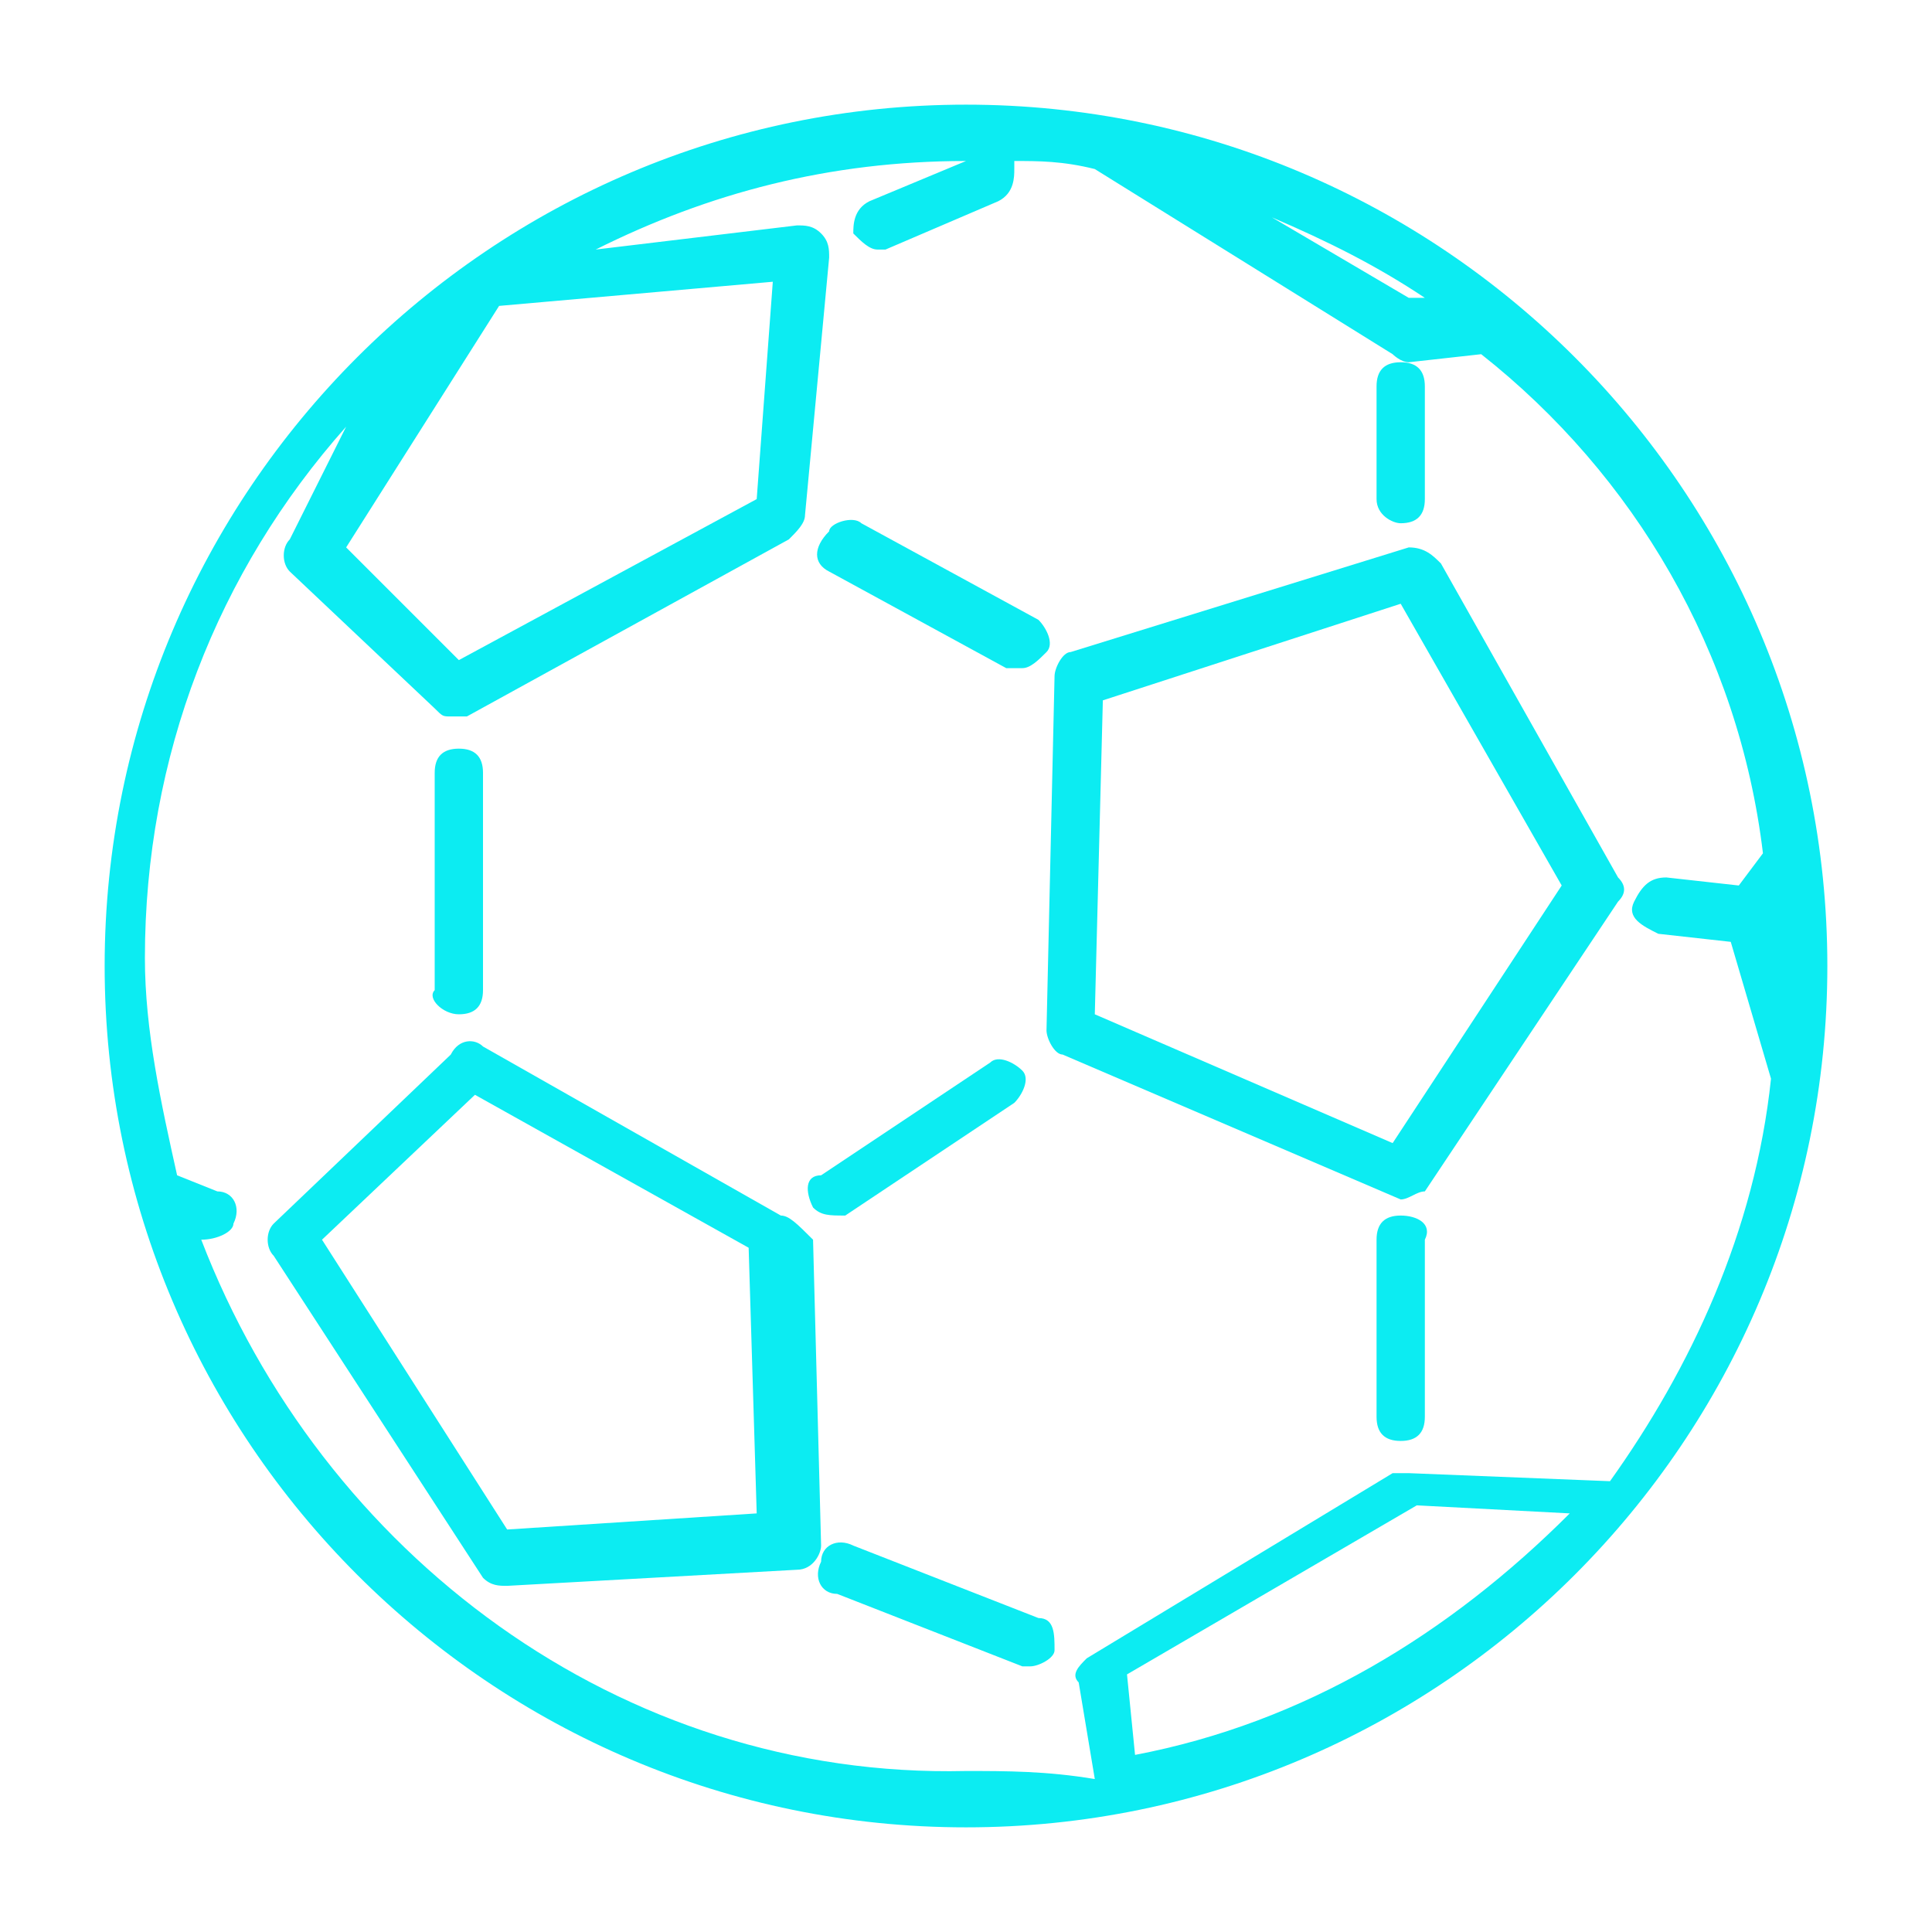
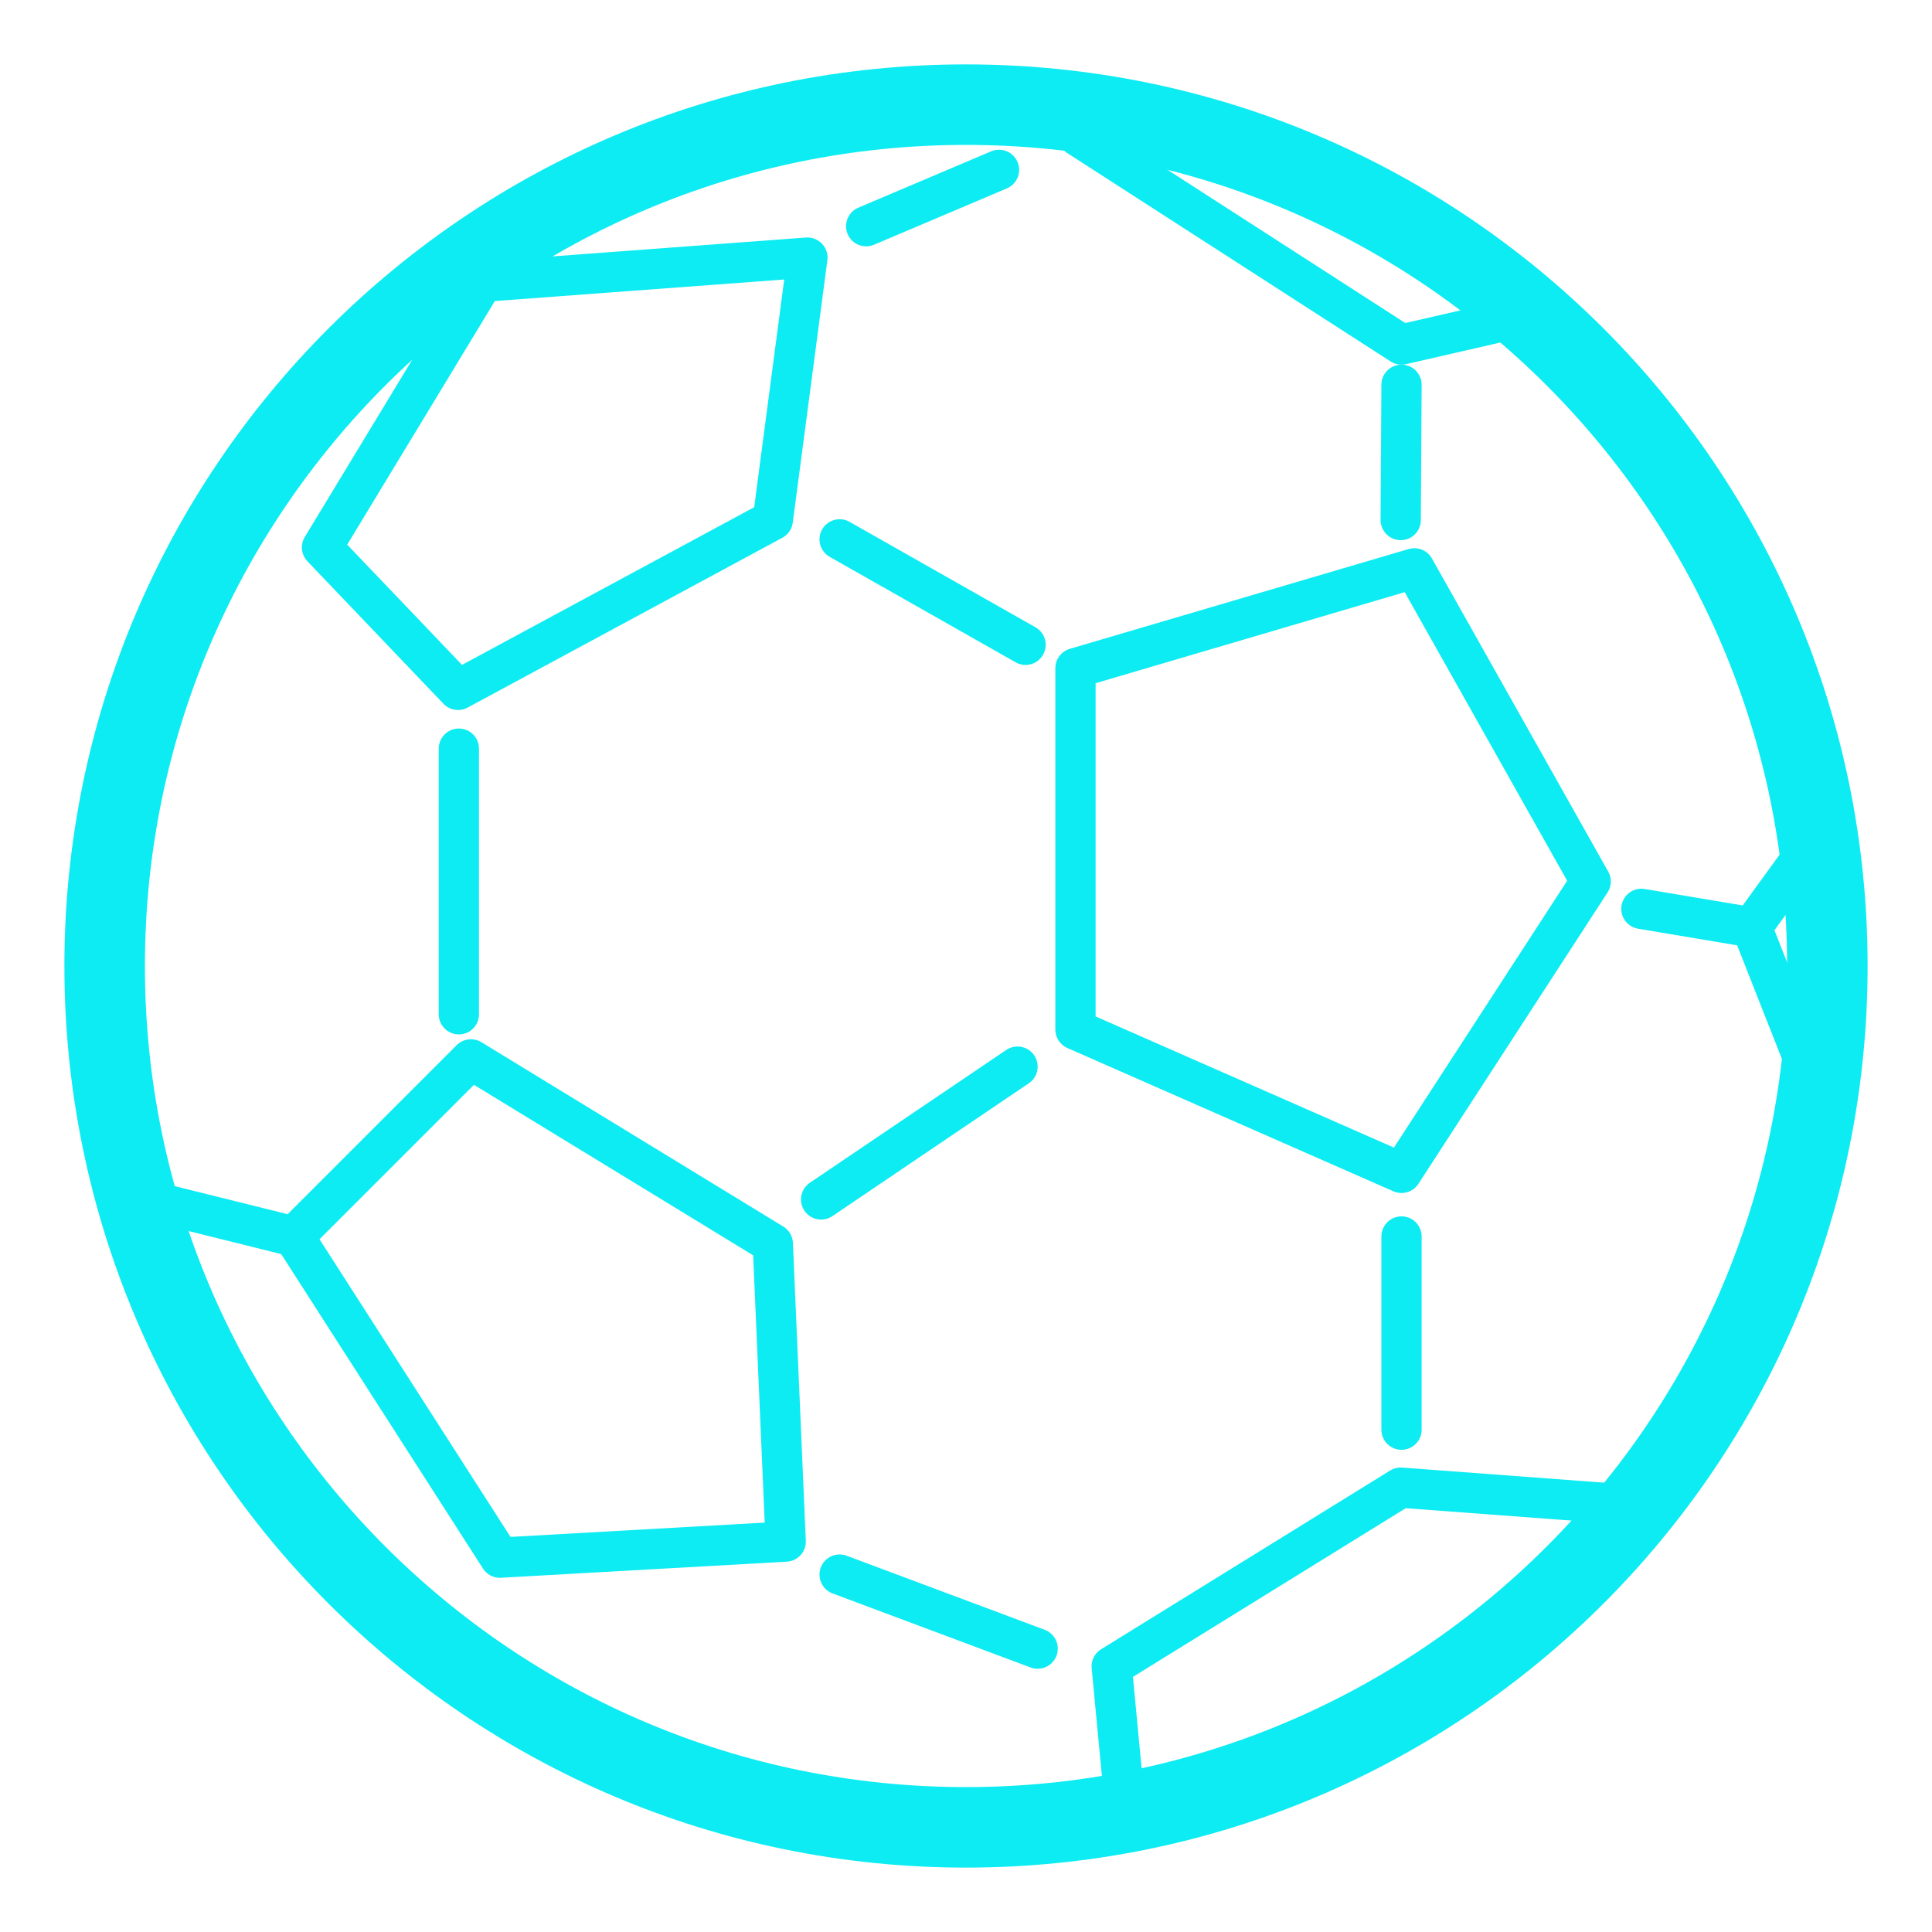
<svg xmlns="http://www.w3.org/2000/svg" version="1.1" id="Capa_1" x="0px" y="0px" viewBox="0 0 24 24" style="enable-background:new 0 0 24 24;" xml:space="preserve">
  <style type="text/css">
	.st0{fill:none;}
- 	.st1{fill:#0CECF2;}
+ 	.st1{fill:none;stroke:#0CECF2;stroke-miterlimit:10;}
+ 	.st2{fill:none;stroke:#0CECF2;stroke-width:0.5;stroke-linejoin:round;stroke-miterlimit:10;}
+ 	.st3{fill:none;stroke:#0CECF2;stroke-width:0.5;stroke-linecap:round;stroke-linejoin:round;stroke-miterlimit:10;}
</style>
  <rect class="st0" width="24" height="24" />
  <g>
-     <path class="st1" d="M12,1.3C6.1,1.3,1.3,6.1,1.3,12S6.1,22.7,12,22.7S22.7,17.9,22.7,12S17.9,1.3,12,1.3z M17.7,3.7h-0.2l-1.7-1   C16.5,3,17.1,3.3,17.7,3.7z M6.2,3.8l3.4-0.3L9.4,6.2l-3.7,2L4.3,6.8L6.2,3.8z M2.5,15.4L2.5,15.4C2.6,15.4,2.6,15.4,2.5,15.4   c0.2,0,0.4-0.1,0.4-0.2c0.1-0.2,0-0.4-0.2-0.4l-0.5-0.2c-0.2-0.9-0.4-1.8-0.4-2.7c0-2.5,0.9-4.8,2.5-6.6L3.6,6.7   C3.5,6.8,3.5,7,3.6,7.1l1.8,1.7c0.1,0.1,0.1,0.1,0.2,0.1s0.1,0,0.2,0l4-2.2C9.9,6.6,10,6.5,10,6.4l0.3-3.2c0-0.1,0-0.2-0.1-0.3   S10,2.8,9.9,2.8L7.4,3.1C8.8,2.4,10.3,2,12,2l-1.2,0.5c-0.2,0.1-0.2,0.3-0.2,0.4c0.1,0.1,0.2,0.2,0.3,0.2H11l1.4-0.6   c0.2-0.1,0.2-0.3,0.2-0.4c0,0,0,0,0-0.1c0.3,0,0.6,0,1,0.1l3.7,2.3c0,0,0.1,0.1,0.2,0.1l0,0l0.9-0.1c1.9,1.5,3.2,3.7,3.5,6.2   L21.6,11l-0.9-0.1c-0.2,0-0.3,0.1-0.4,0.3s0.1,0.3,0.3,0.4l0.9,0.1l0.5,1.7c-0.2,1.9-1,3.6-2,5l-2.5-0.1c-0.1,0-0.1,0-0.2,0   l-3.8,2.3c-0.1,0.1-0.2,0.2-0.1,0.3l0.2,1.2C13,22,12.5,22,12,22C7.7,22.1,4,19.3,2.5,15.4z M14.1,21.8l-0.1-1l3.6-2.1l1.9,0.1   C18,20.3,16.2,21.4,14.1,21.8z" />
-     <path class="st1" d="M17.4,6.5c0.2,0,0.3-0.1,0.3-0.3V4.8c0-0.2-0.1-0.3-0.3-0.3s-0.3,0.1-0.3,0.3v1.4C17.1,6.4,17.3,6.5,17.4,6.5z   " />
-     <path class="st1" d="M17.4,15.1c-0.2,0-0.3,0.1-0.3,0.3v2.2c0,0.2,0.1,0.3,0.3,0.3s0.3-0.1,0.3-0.3v-2.2   C17.8,15.2,17.6,15.1,17.4,15.1z" />
-     <path class="st1" d="M17.4,14.9c0.1,0,0.2-0.1,0.3-0.1l2.4-3.6c0.1-0.1,0.1-0.2,0-0.3L17.9,7c-0.1-0.1-0.2-0.2-0.4-0.2l-4.2,1.3   c-0.1,0-0.2,0.2-0.2,0.3L13,12.8c0,0.1,0.1,0.3,0.2,0.3L17.4,14.9C17.4,14.9,17.4,14.9,17.4,14.9z M13.7,8.7l3.7-1.2l2,3.5   l-2.1,3.2l-3.7-1.6L13.7,8.7z" />
-     <path class="st1" d="M9.7,15.1L6,13c-0.1-0.1-0.3-0.1-0.4,0.1l-2.2,2.1c-0.1,0.1-0.1,0.3,0,0.4l2.6,4c0.1,0.1,0.2,0.1,0.3,0.1l0,0   l3.6-0.2c0.2,0,0.3-0.2,0.3-0.3l-0.1-3.8C9.9,15.2,9.8,15.1,9.7,15.1z M6.3,19L4,15.4l1.9-1.8l3.4,1.9l0.1,3.3L6.3,19z" />
-     <path class="st1" d="M10.5,15.1l2.1-1.4c0.1-0.1,0.2-0.3,0.1-0.4c-0.1-0.1-0.3-0.2-0.4-0.1l-2.1,1.4c-0.2,0-0.2,0.2-0.1,0.4   C10.2,15.1,10.3,15.1,10.5,15.1C10.4,15.1,10.5,15.1,10.5,15.1z" />
-     <path class="st1" d="M12.9,20.1l-2.3-0.9c-0.2-0.1-0.4,0-0.4,0.2c-0.1,0.2,0,0.4,0.2,0.4l2.3,0.9h0.1c0.1,0,0.3-0.1,0.3-0.2   C13.1,20.3,13.1,20.1,12.9,20.1z" />
-     <path class="st1" d="M10.3,7.1l2.2,1.2c0.1,0,0.1,0,0.2,0c0.1,0,0.2-0.1,0.3-0.2c0.1-0.1,0-0.3-0.1-0.4l-2.2-1.2   c-0.1-0.1-0.4,0-0.4,0.1C10.1,6.8,10.1,7,10.3,7.1z" />
-     <path class="st1" d="M5.7,12.6c0.2,0,0.3-0.1,0.3-0.3V9.6c0-0.2-0.1-0.3-0.3-0.3c-0.2,0-0.3,0.1-0.3,0.3v2.7   C5.3,12.4,5.5,12.6,5.7,12.6z" />
+     <circle class="st1" cx="12" cy="12" r="10.7" />
+     <polygon class="st2" points="6,3.5 4,6.8 5.69,8.57 9.6,6.46 10.03,3.2  " />
+     <polygon class="st2" points="5.85,13.16 3.65,15.36 6.21,19.35 9.76,19.15 9.6,15.45  " />
+     <polygon class="st2" points="13.36,8.3 13.36,12.79 17.41,14.57 19.76,10.95 17.57,7.06  " />
+     <polyline class="st2" points="13.36,1.67 17.41,4.28 18.98,3.92  " />
+     <polyline class="st2" points="14,22.7 13.81,20.7 17.4,18.48 20.34,18.7  " />
+     <polyline class="st2" points="22.58,13.6 21.76,11.52 22.58,10.39  " />
+     <line class="st3" x1="1.8" y1="14.9" x2="3.65" y2="15.36" />
+     <line class="st3" x1="5.7" y1="12.6" x2="5.7" y2="9.3" />
+     <line class="st3" x1="10.43" y1="6.7" x2="12.74" y2="8.01" />
+     <line class="st3" x1="10.76" y1="2.81" x2="12.41" y2="2.11" />
+     <line class="st3" x1="17.41" y1="4.78" x2="17.4" y2="6.46" />
+     <line class="st3" x1="21.76" y1="11.52" x2="20.39" y2="11.29" />
+     <line class="st3" x1="17.41" y1="15.36" x2="17.41" y2="17.76" />
+     <line class="st3" x1="12.64" y1="13.25" x2="10.2" y2="14.9" />
+     <line class="st3" x1="10.43" y1="19.56" x2="12.89" y2="20.48" />
  </g>
</svg>
